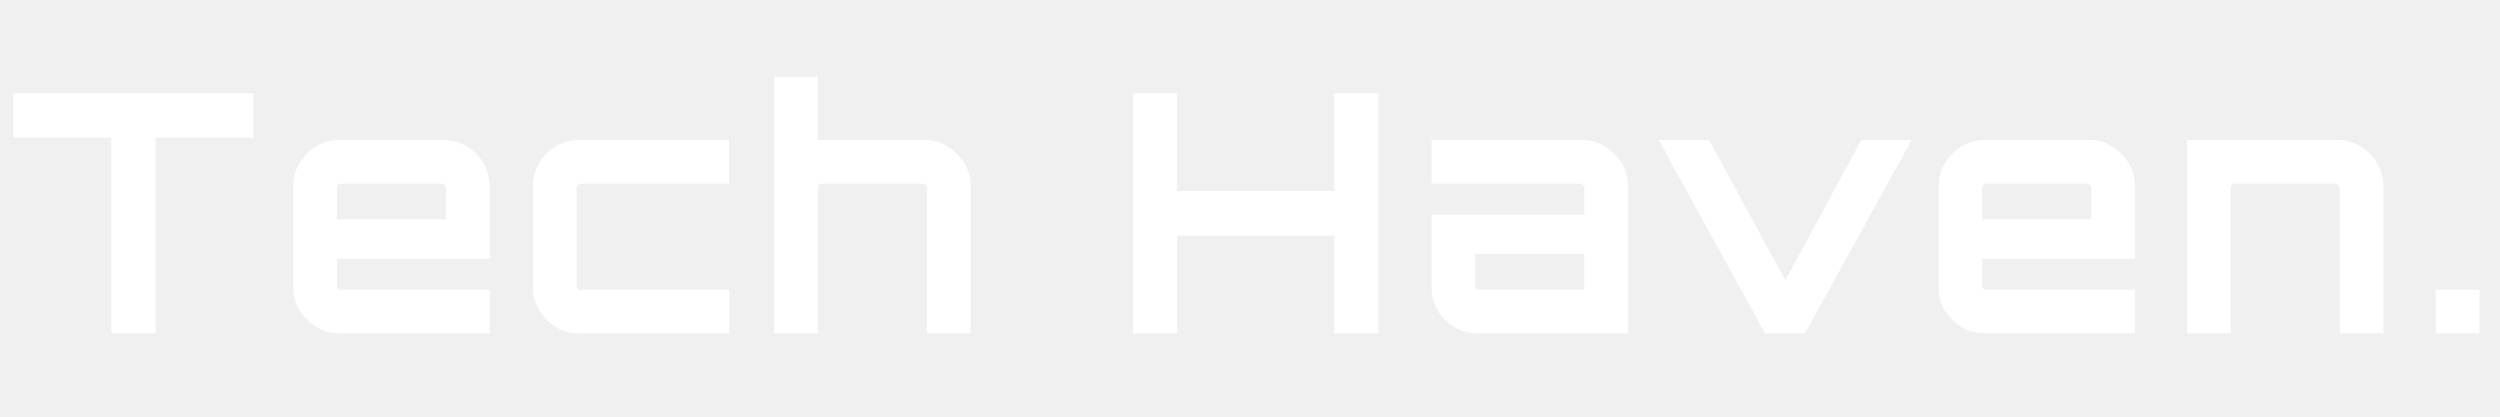
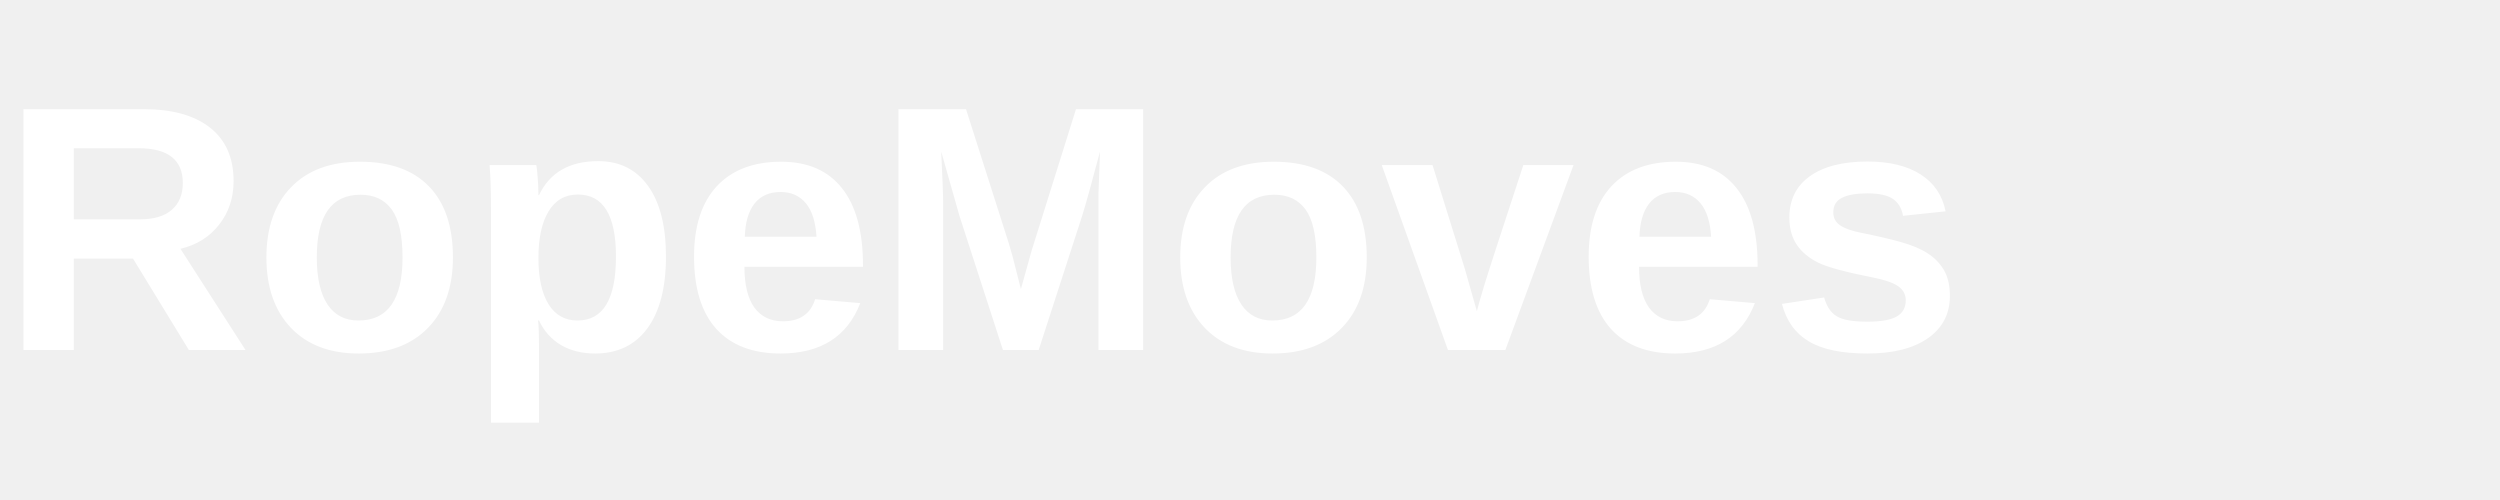
- <svg xmlns="http://www.w3.org/2000/svg" width="180" height="30" viewBox="0 0 180 30" fill="none">
-   <path d="M8.016 24V9.912H0.96V6.72H18.241V9.912H11.209V24H8.016ZM24.427 24C23.819 24 23.267 23.848 22.771 23.544C22.275 23.24 21.875 22.84 21.571 22.344C21.267 21.848 21.115 21.296 21.115 20.688V13.392C21.115 12.784 21.267 12.232 21.571 11.736C21.875 11.24 22.275 10.84 22.771 10.536C23.267 10.232 23.819 10.08 24.427 10.08H31.939C32.547 10.08 33.099 10.232 33.595 10.536C34.107 10.84 34.507 11.24 34.795 11.736C35.099 12.232 35.251 12.784 35.251 13.392V18.624H24.259V20.568C24.259 20.648 24.283 20.72 24.331 20.784C24.395 20.832 24.467 20.856 24.547 20.856H35.251V24H24.427ZM24.259 15.792H32.107V13.512C32.107 13.432 32.075 13.368 32.011 13.32C31.963 13.256 31.899 13.224 31.819 13.224H24.547C24.467 13.224 24.395 13.256 24.331 13.32C24.283 13.368 24.259 13.432 24.259 13.512V15.792ZM41.682 24C41.074 24 40.522 23.848 40.026 23.544C39.53 23.24 39.13 22.84 38.826 22.344C38.522 21.848 38.37 21.296 38.37 20.688V13.392C38.37 12.784 38.522 12.232 38.826 11.736C39.13 11.24 39.53 10.84 40.026 10.536C40.522 10.232 41.074 10.08 41.682 10.08H52.482V13.224H41.802C41.722 13.224 41.65 13.256 41.586 13.32C41.538 13.368 41.514 13.432 41.514 13.512V20.568C41.514 20.648 41.538 20.72 41.586 20.784C41.65 20.832 41.722 20.856 41.802 20.856H52.506V24H41.682ZM55.744 24V5.52H58.888V10.08H66.568C67.176 10.08 67.728 10.232 68.224 10.536C68.72 10.84 69.12 11.24 69.424 11.736C69.728 12.232 69.88 12.784 69.88 13.392V24H66.736V13.512C66.736 13.432 66.704 13.368 66.64 13.32C66.592 13.256 66.528 13.224 66.448 13.224H59.176C59.096 13.224 59.024 13.256 58.96 13.32C58.912 13.368 58.888 13.432 58.888 13.512V24H55.744ZM81.583 24V6.72H84.751V13.752H96.079V6.72H99.247V24H96.079V16.968H84.751V24H81.583ZM106.389 24C105.781 24 105.221 23.848 104.709 23.544C104.213 23.24 103.813 22.84 103.509 22.344C103.221 21.848 103.077 21.296 103.077 20.688V15.456H114.069V13.512C114.069 13.432 114.037 13.368 113.973 13.32C113.925 13.256 113.861 13.224 113.781 13.224H103.077V10.08H113.901C114.509 10.08 115.061 10.232 115.557 10.536C116.069 10.84 116.469 11.24 116.757 11.736C117.061 12.232 117.213 12.784 117.213 13.392V24H106.389ZM106.509 20.856H114.069V18.288H106.221V20.568C106.221 20.648 106.245 20.72 106.293 20.784C106.357 20.832 106.429 20.856 106.509 20.856ZM127.08 24L119.424 10.08H123.048L128.544 20.184L134.016 10.08H137.64L129.96 24H127.08ZM142.89 24C142.282 24 141.73 23.848 141.234 23.544C140.738 23.24 140.338 22.84 140.034 22.344C139.73 21.848 139.578 21.296 139.578 20.688V13.392C139.578 12.784 139.73 12.232 140.034 11.736C140.338 11.24 140.738 10.84 141.234 10.536C141.73 10.232 142.282 10.08 142.89 10.08H150.402C151.01 10.08 151.562 10.232 152.058 10.536C152.57 10.84 152.97 11.24 153.258 11.736C153.562 12.232 153.714 12.784 153.714 13.392V18.624H142.722V20.568C142.722 20.648 142.746 20.72 142.794 20.784C142.858 20.832 142.93 20.856 143.01 20.856H153.714V24H142.89ZM142.722 15.792H150.57V13.512C150.57 13.432 150.538 13.368 150.474 13.32C150.426 13.256 150.362 13.224 150.282 13.224H143.01C142.93 13.224 142.858 13.256 142.794 13.32C142.746 13.368 142.722 13.432 142.722 13.512V15.792ZM157.467 24V10.08H168.291C168.899 10.08 169.451 10.232 169.947 10.536C170.459 10.84 170.859 11.24 171.147 11.736C171.451 12.232 171.603 12.784 171.603 13.392V24H168.459V13.512C168.459 13.432 168.427 13.368 168.363 13.32C168.315 13.256 168.251 13.224 168.171 13.224H160.899C160.819 13.224 160.747 13.256 160.683 13.32C160.635 13.368 160.611 13.432 160.611 13.512V24H157.467ZM175.378 24V20.856H178.522V24H175.378Z" fill="white" />
+ <svg xmlns="http://www.w3.org/2000/svg" width="200" height="40" viewBox="0 0 200 40" fill="none">
+   <text x="0" y="28" font-family="Arial, sans-serif" font-size="28" font-weight="bold" fill="#FFFFFF">RopeMoves</text>
</svg>
